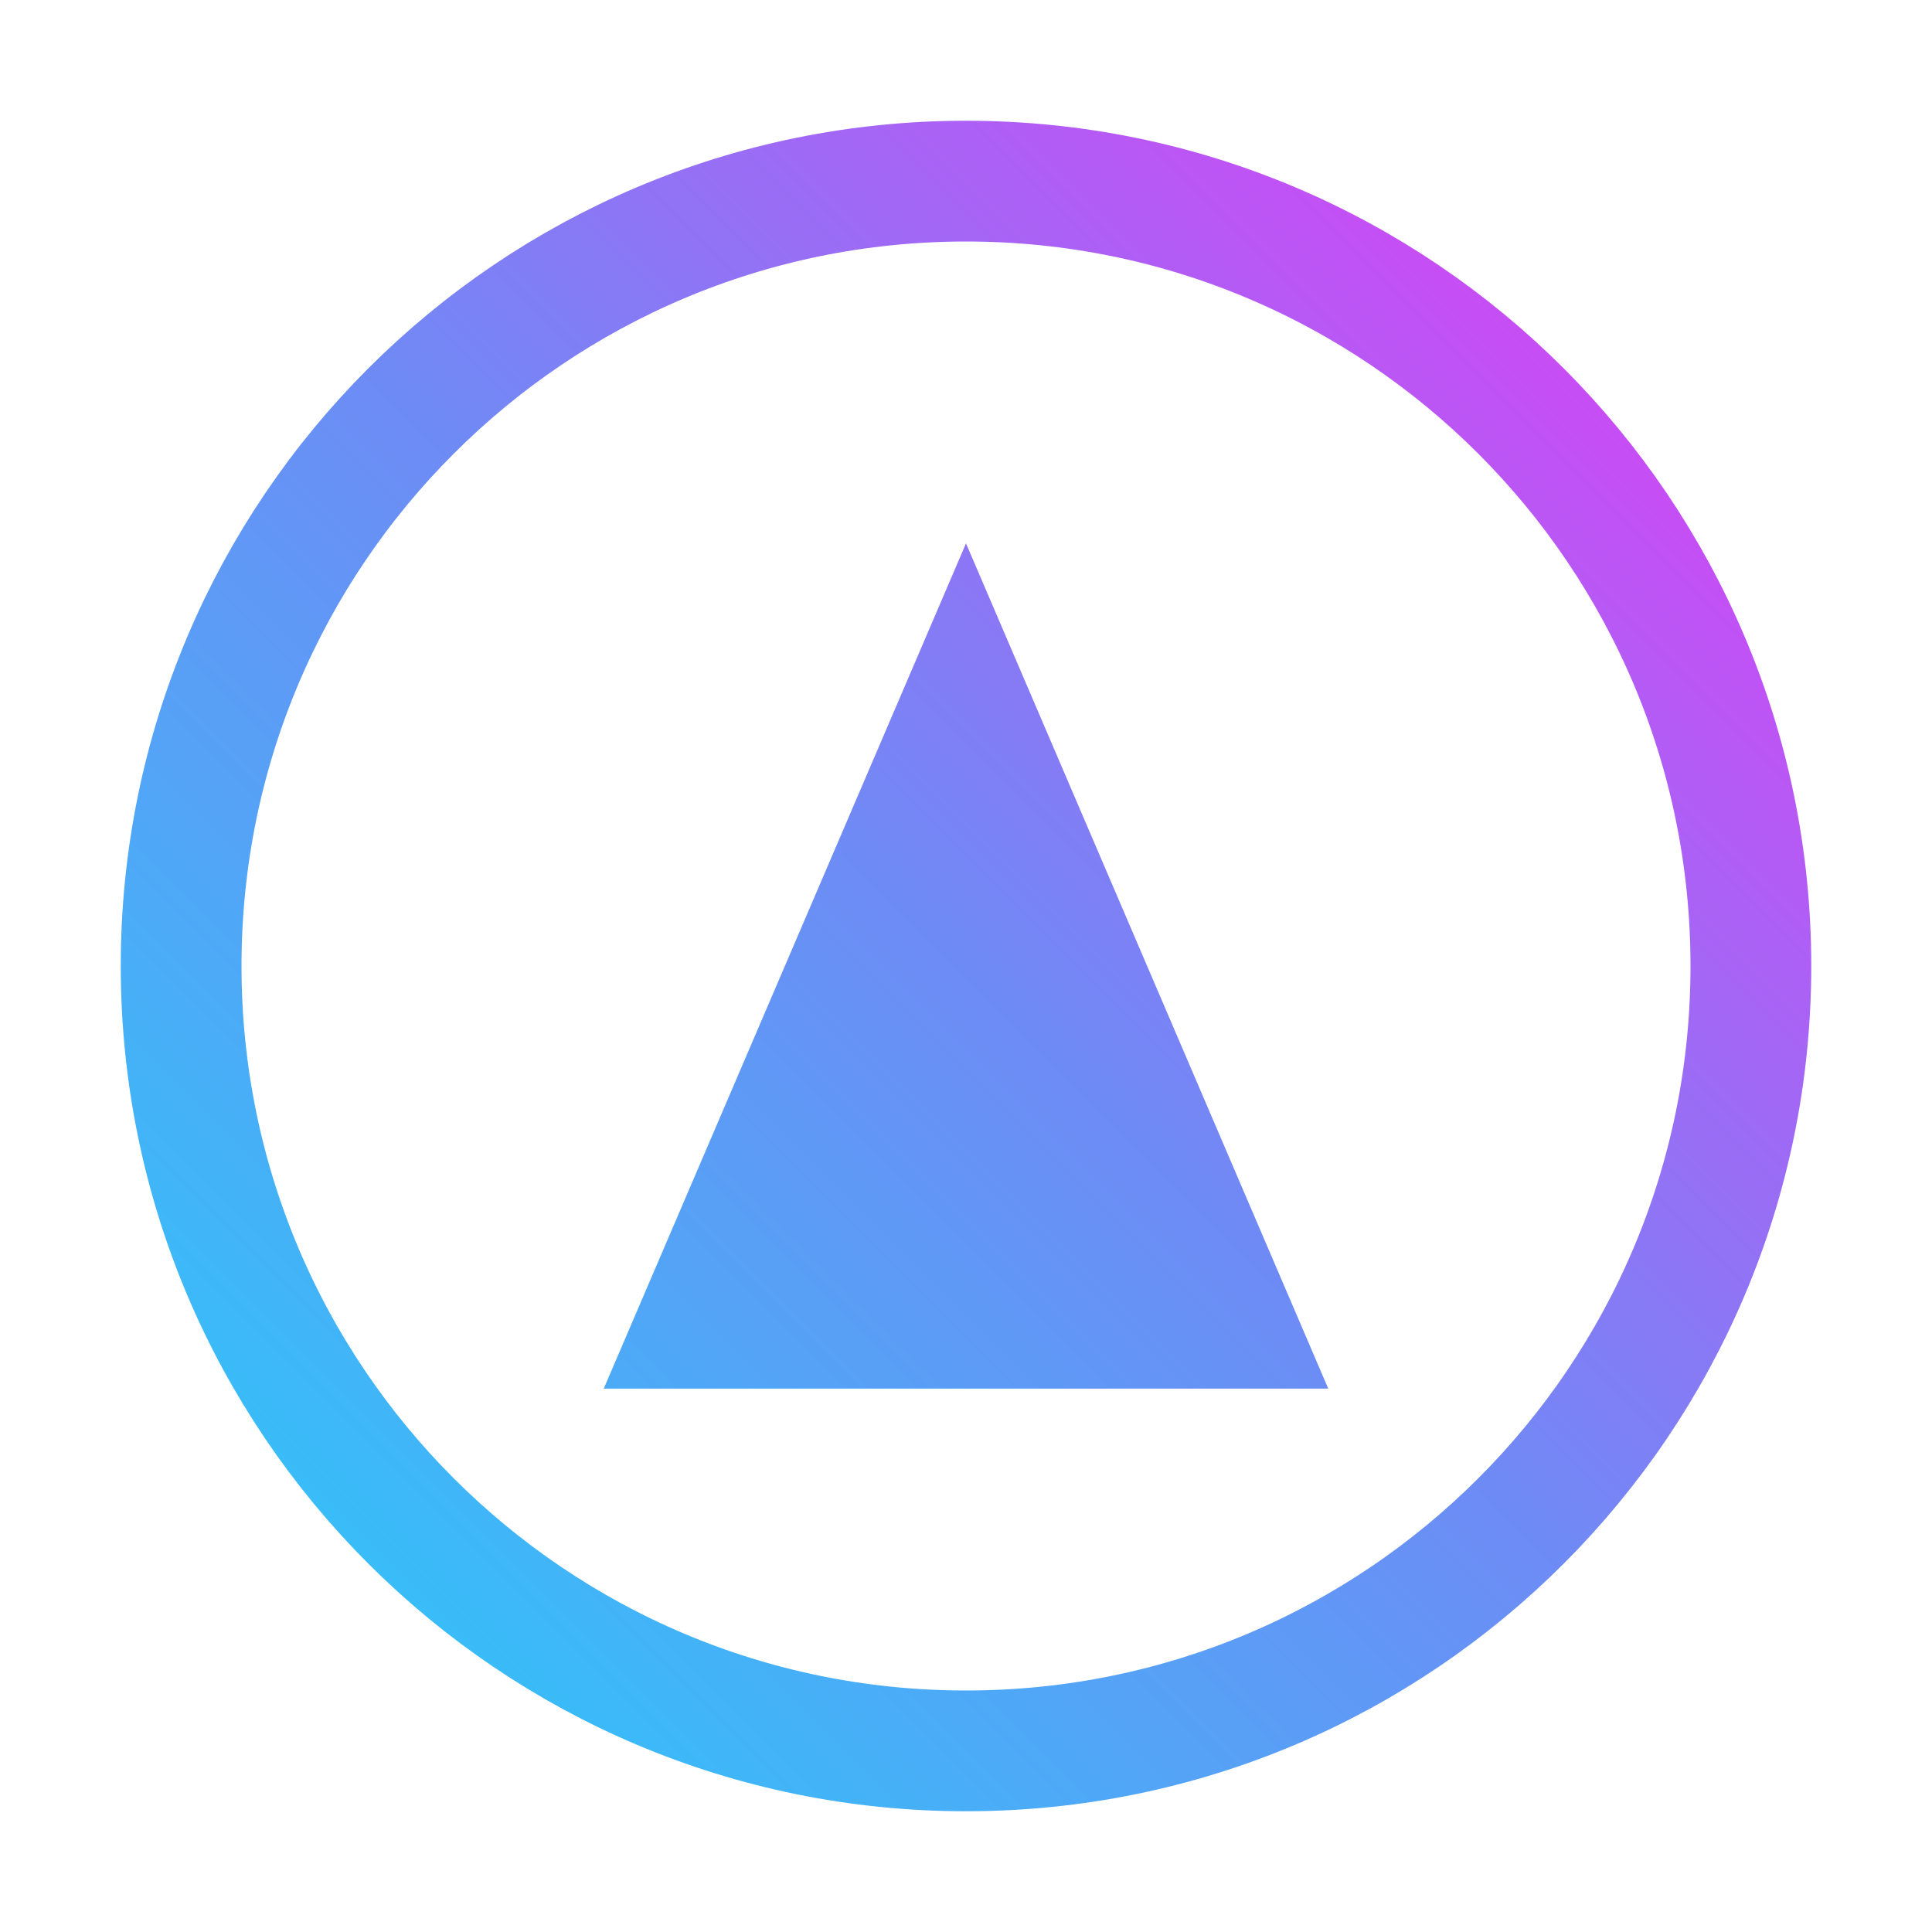
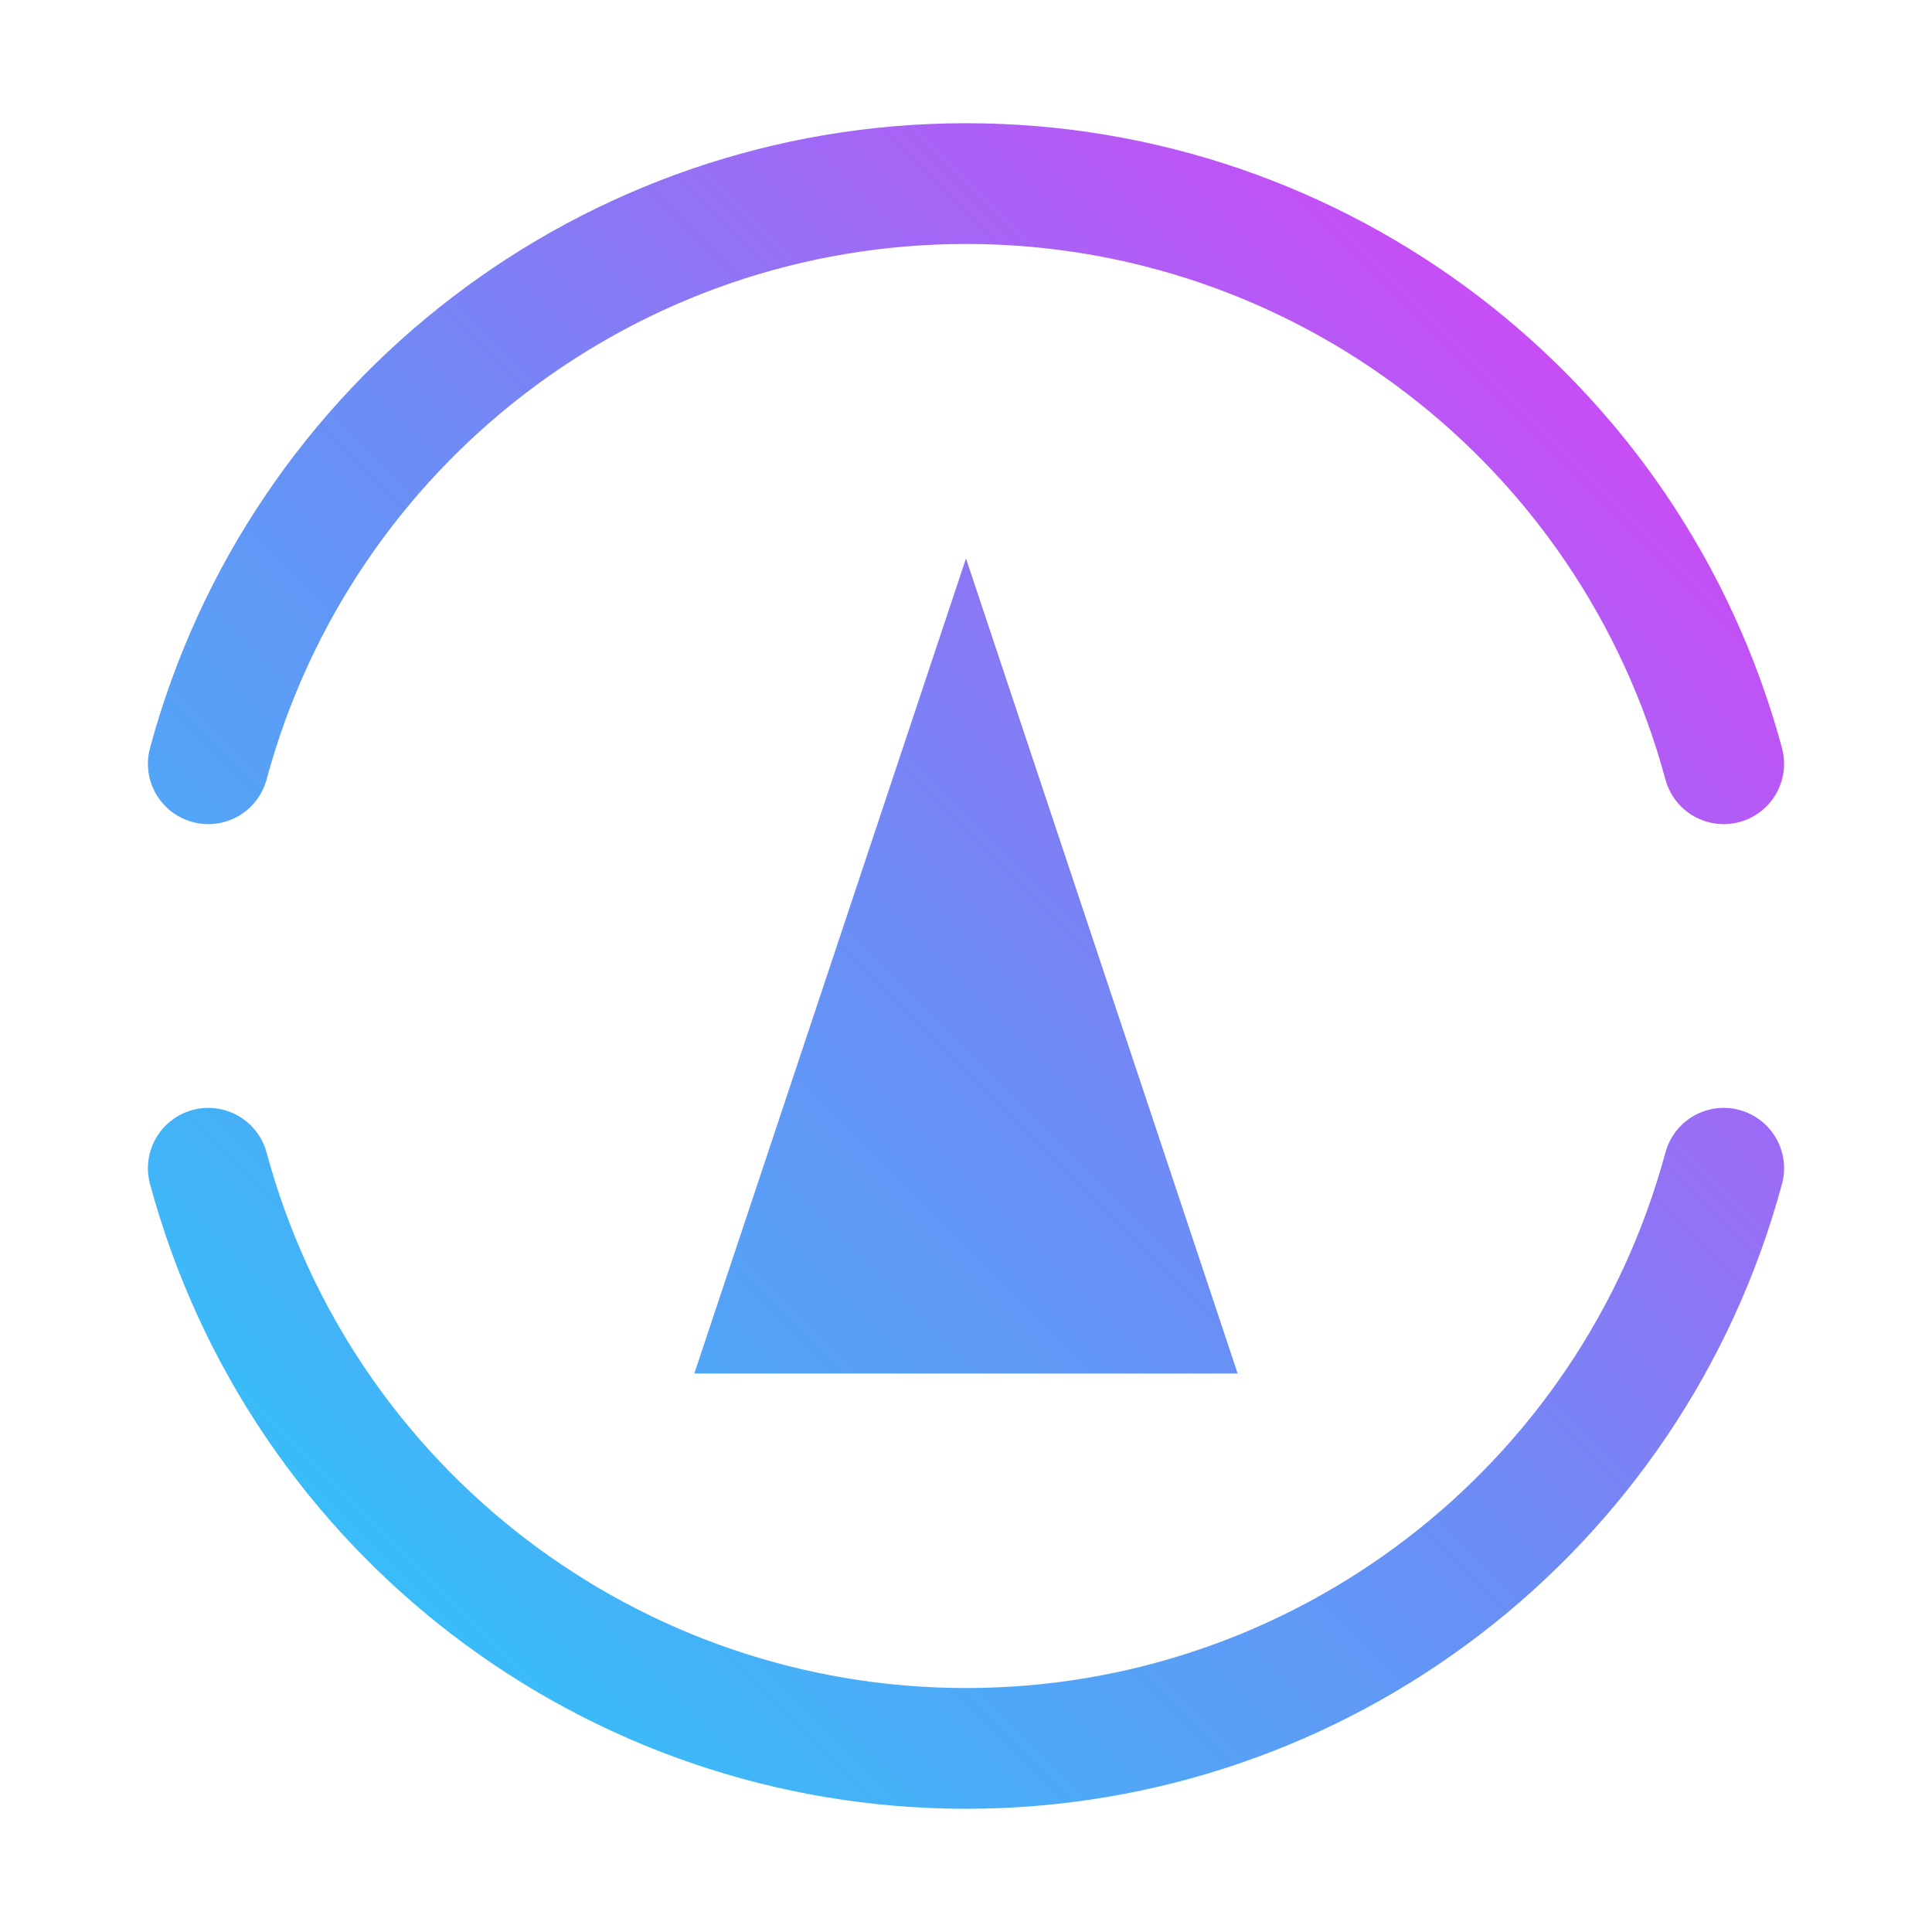
<svg xmlns="http://www.w3.org/2000/svg" width="64" height="64" viewBox="0 0 64 64" fill="none">
  <defs>
    <linearGradient id="fav" x1="12" y1="52" x2="52" y2="12" gradientUnits="userSpaceOnUse">
      <stop stop-color="#38BDF8" />
      <stop offset="0.5" stop-color="#6E8BF5" />
      <stop offset="1" stop-color="#C84DF5" />
    </linearGradient>
  </defs>
-   <circle cx="32" cy="32" r="26" stroke="url(#fav)" stroke-width="4" fill="none" />
-   <path d="M32 18 L44 46 L20 46 Z" fill="url(#fav)" />
+   <path d="M6.9 25.3 A26 26 0 0 1 57.1 25.3" stroke="url(#fav)" stroke-width="4" stroke-linecap="round" fill="none" />
+   <path d="M57.1 38.7 A26 26 0 0 1 6.9 38.7" stroke="url(#fav)" stroke-width="4" stroke-linecap="round" fill="none" />
+   <path d="M32 18.5 L41 45.5 L23 45.5 Z" fill="url(#fav)" />
</svg>
